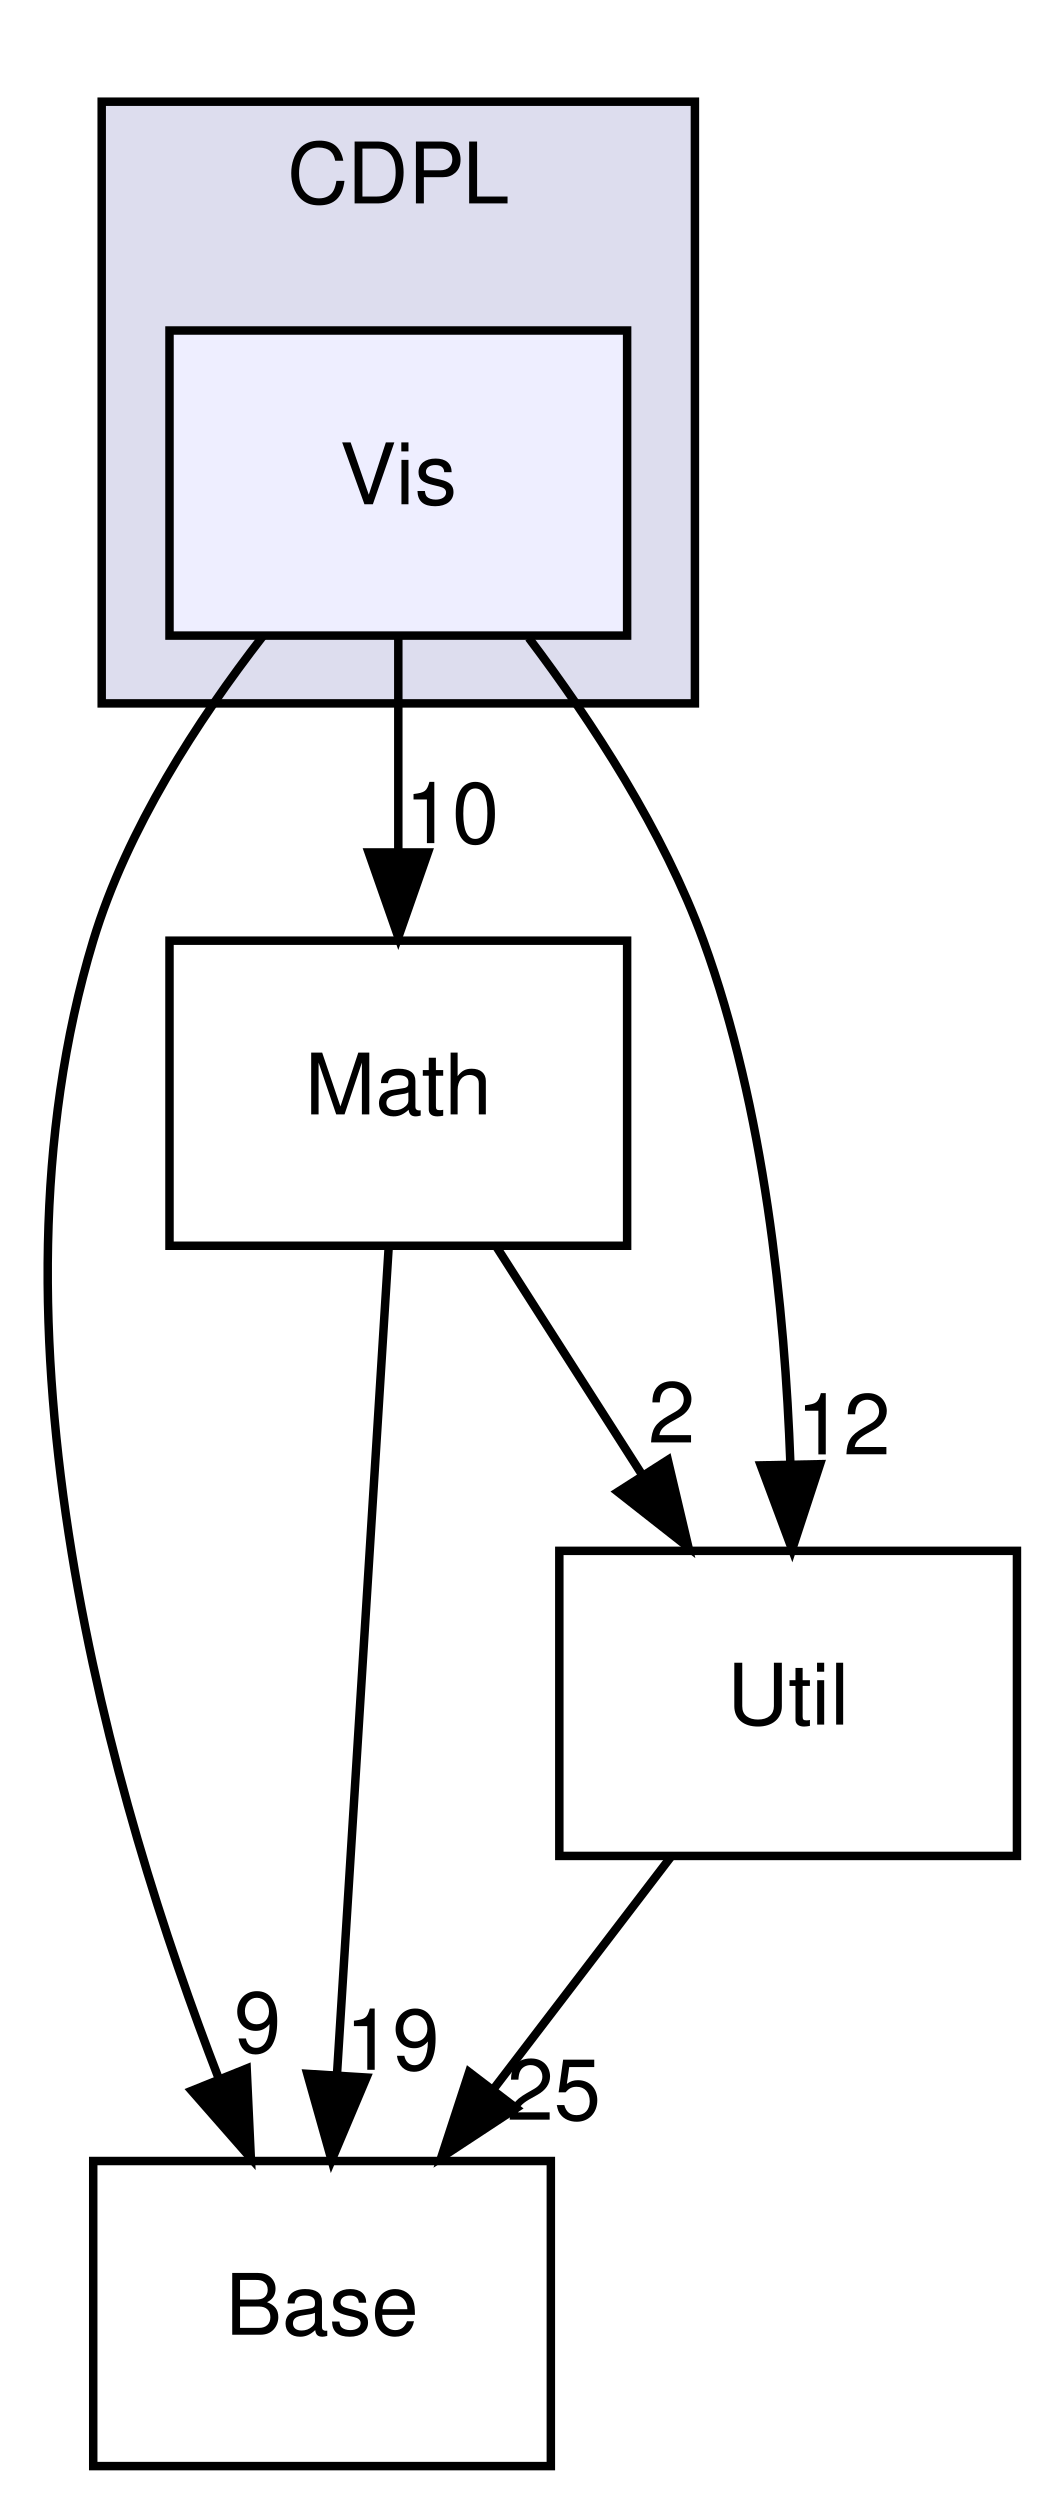
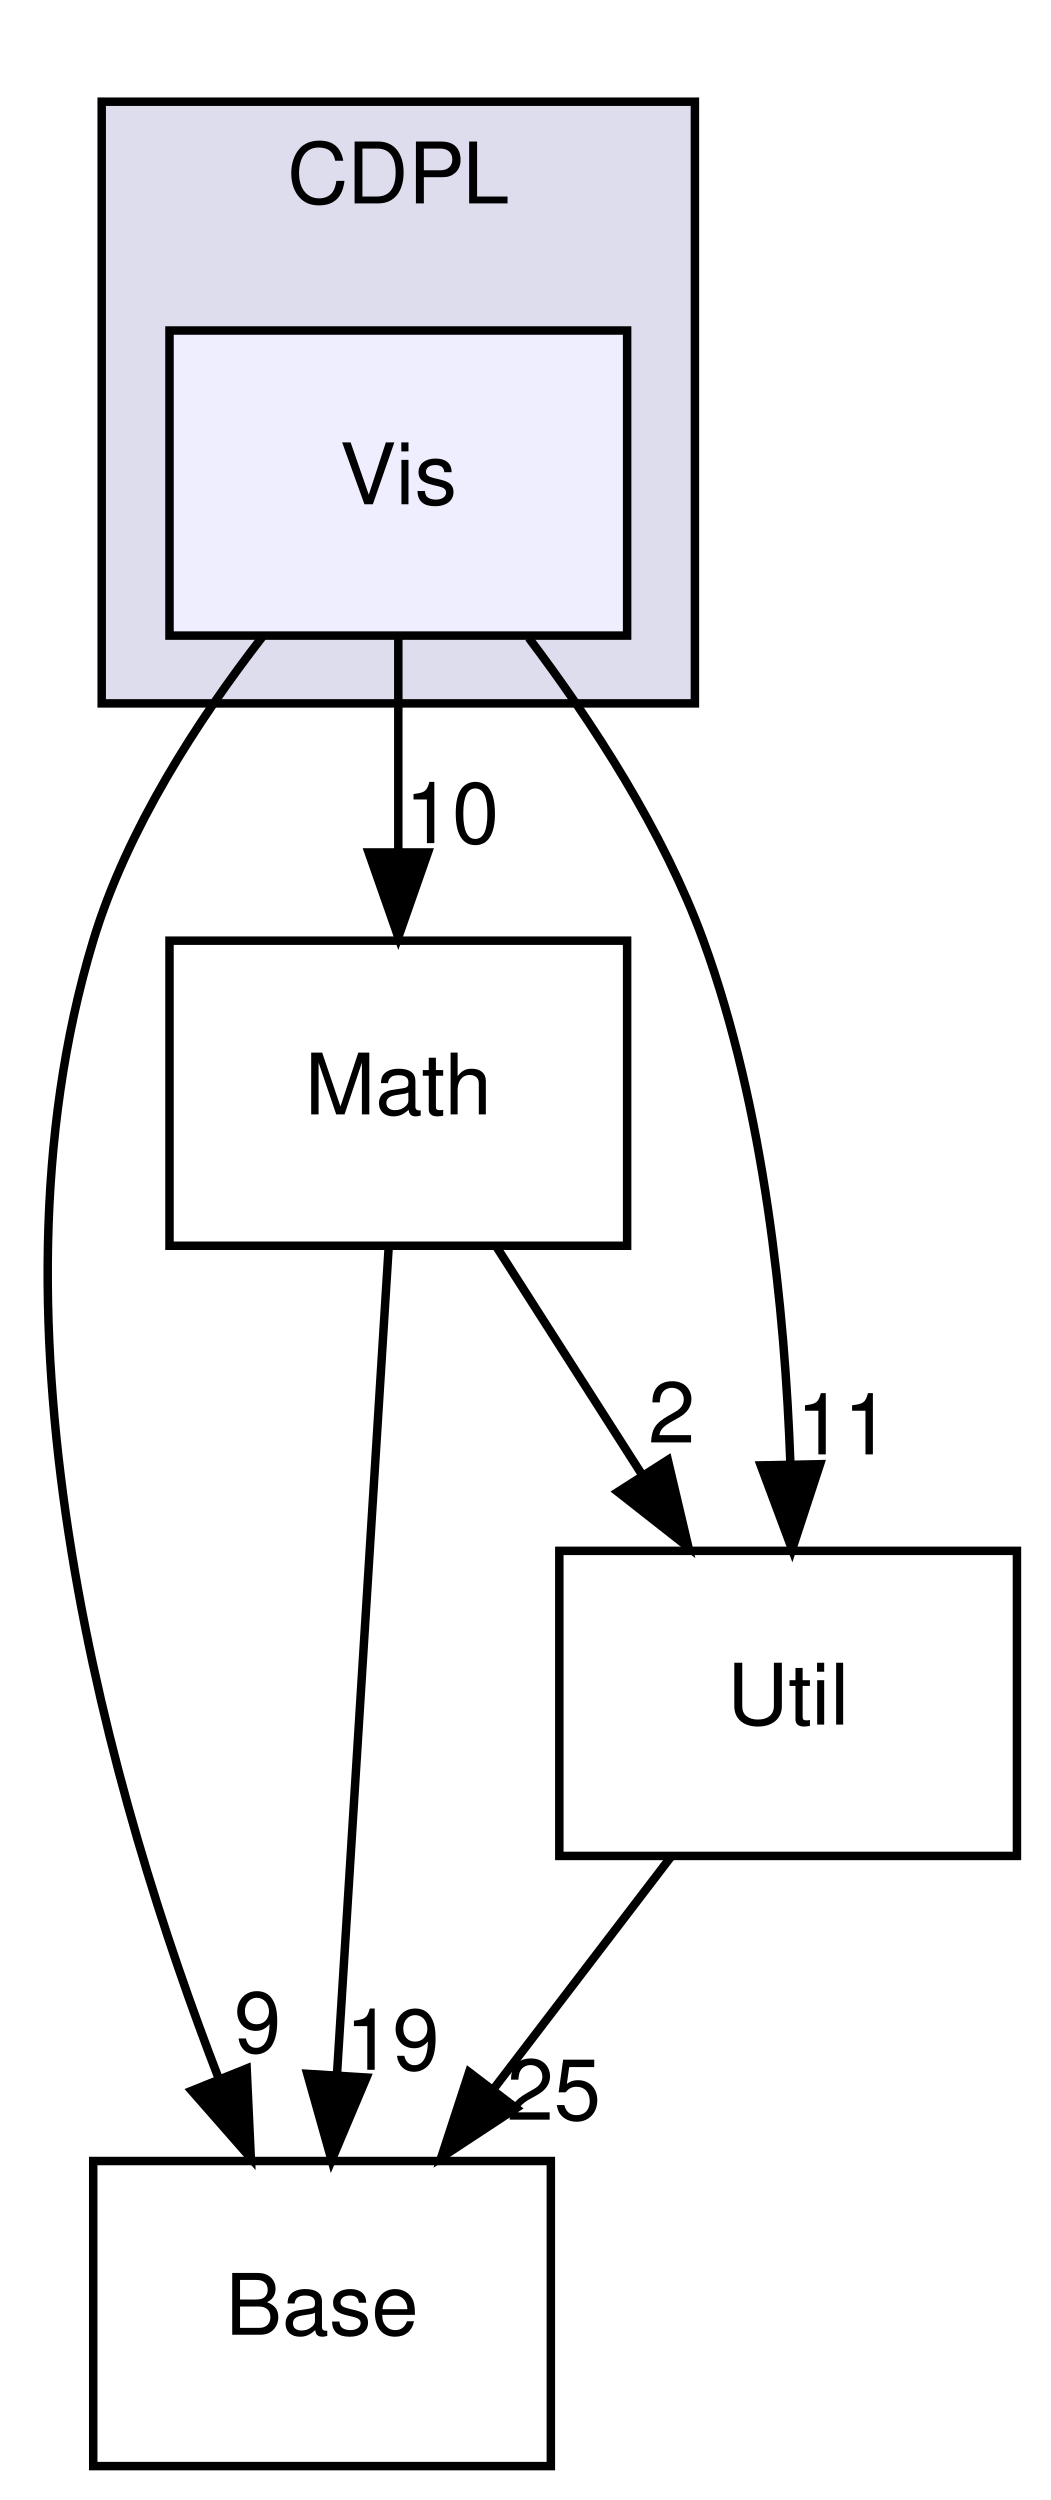
<svg xmlns="http://www.w3.org/2000/svg" xmlns:xlink="http://www.w3.org/1999/xlink" width="124pt" height="295pt" viewBox="0.00 0.00 124.00 295.00">
  <g id="graph0" class="graph" transform="scale(1 1) rotate(0) translate(4 291)">
    <g id="clust1" class="cluster">
      <g id="a_clust1">
        <a xlink:href="dir_d9e3ca1242923a0f3e299c3c2535cd81.html" target="_top" xlink:title="CDPL">
          <polygon fill="#ddddee" stroke="#000000" points="8,-208 8,-279 78,-279 78,-208 8,-208" />
          <text text-anchor="middle" x="43" y="-267" font-family="Helvetica,sans-Serif" font-size="10.00" fill="#000000">CDPL</text>
        </a>
      </g>
    </g>
    <g id="node1" class="node">
      <g id="a_node1">
        <a xlink:href="dir_b9a637619b35b55caadfa6a29882b4cd.html" target="_top" xlink:title="Vis">
          <polygon fill="#eeeeff" stroke="#000000" points="70,-252 16,-252 16,-216 70,-216 70,-252" />
          <text text-anchor="middle" x="43" y="-231.5" font-family="Helvetica,sans-Serif" font-size="10.00" fill="#000000">Vis</text>
        </a>
      </g>
    </g>
    <g id="node2" class="node">
      <g id="a_node2">
        <a xlink:href="dir_7ca0558073eba65288e02324c8ceb8f8.html" target="_top" xlink:title="Base">
          <polygon fill="none" stroke="#000000" points="61,-36 7,-36 7,0 61,0 61,-36" />
          <text text-anchor="middle" x="34" y="-15.5" font-family="Helvetica,sans-Serif" font-size="10.00" fill="#000000">Base</text>
        </a>
      </g>
    </g>
    <g id="edge3" class="edge">
      <path fill="none" stroke="#000000" d="M27.009,-215.917C19.346,-206.037 10.983,-193.156 7,-180 -6.928,-134 9.192,-78.342 21.828,-45.687" />
      <polygon fill="#000000" stroke="#000000" points="25.108,-46.911 25.601,-36.328 18.616,-44.294 25.108,-46.911" />
      <g id="a_edge3-headlabel">
        <a xlink:href="dir_000002_000005.html" target="_top" xlink:title="9">
          <text text-anchor="middle" x="26.398" y="-48.807" font-family="Helvetica,sans-Serif" font-size="10.00" fill="#000000">9</text>
        </a>
      </g>
    </g>
    <g id="node3" class="node">
      <g id="a_node3">
        <a xlink:href="dir_a11e439900186475800e797c0fd0ac6b.html" target="_top" xlink:title="Math">
          <polygon fill="none" stroke="#000000" points="70,-180 16,-180 16,-144 70,-144 70,-180" />
          <text text-anchor="middle" x="43" y="-159.5" font-family="Helvetica,sans-Serif" font-size="10.00" fill="#000000">Math</text>
        </a>
      </g>
    </g>
    <g id="edge4" class="edge">
      <path fill="none" stroke="#000000" d="M43,-215.831C43,-208.131 43,-198.974 43,-190.417" />
      <polygon fill="#000000" stroke="#000000" points="46.5,-190.413 43,-180.413 39.5,-190.413 46.5,-190.413" />
      <g id="a_edge4-headlabel">
        <a xlink:href="dir_000002_000001.html" target="_top" xlink:title="10">
          <text text-anchor="middle" x="49.339" y="-191.508" font-family="Helvetica,sans-Serif" font-size="10.00" fill="#000000">10</text>
        </a>
      </g>
    </g>
    <g id="node4" class="node">
      <g id="a_node4">
        <a xlink:href="dir_c592efebd7ac9eb7f4dce0afc29c639f.html" target="_top" xlink:title="Util">
          <polygon fill="none" stroke="#000000" points="116,-108 62,-108 62,-72 116,-72 116,-108" />
          <text text-anchor="middle" x="89" y="-87.5" font-family="Helvetica,sans-Serif" font-size="10.00" fill="#000000">Util</text>
        </a>
      </g>
    </g>
    <g id="edge5" class="edge">
      <path fill="none" stroke="#000000" d="M58.398,-215.719C65.899,-205.785 74.295,-192.916 79,-180 86.208,-160.212 88.611,-136.49 89.263,-118.369" />
      <polygon fill="#000000" stroke="#000000" points="92.767,-118.227 89.47,-108.158 85.768,-118.085 92.767,-118.227" />
      <g id="a_edge5-headlabel">
-         <a xlink:href="dir_000002_000014.html" target="_top" xlink:title="12">
-           <text text-anchor="middle" x="95.533" y="-119.378" font-family="Helvetica,sans-Serif" font-size="10.00" fill="#000000">12</text>
+         <a xlink:href="dir_000002_000014.html" target="_top" xlink:title="11">
+           <text text-anchor="middle" x="95.533" y="-119.378" font-family="Helvetica,sans-Serif" font-size="10.00" fill="#000000">11</text>
        </a>
      </g>
    </g>
    <g id="edge1" class="edge">
      <path fill="none" stroke="#000000" d="M41.86,-143.762C40.325,-119.201 37.578,-75.247 35.772,-46.354" />
      <polygon fill="#000000" stroke="#000000" points="39.248,-45.852 35.131,-36.09 32.261,-46.288 39.248,-45.852" />
      <g id="a_edge1-headlabel">
        <a xlink:href="dir_000001_000005.html" target="_top" xlink:title="19">
          <text text-anchor="middle" x="42.306" y="-46.762" font-family="Helvetica,sans-Serif" font-size="10.00" fill="#000000">19</text>
        </a>
      </g>
    </g>
    <g id="edge2" class="edge">
      <path fill="none" stroke="#000000" d="M54.608,-143.831C59.798,-135.708 66.023,-125.964 71.743,-117.012" />
      <polygon fill="#000000" stroke="#000000" points="74.802,-118.725 77.236,-108.413 68.903,-114.956 74.802,-118.725" />
      <g id="a_edge2-headlabel">
        <a xlink:href="dir_000001_000014.html" target="_top" xlink:title="2">
          <text text-anchor="middle" x="75.259" y="-120.782" font-family="Helvetica,sans-Serif" font-size="10.00" fill="#000000">2</text>
        </a>
      </g>
    </g>
    <g id="edge6" class="edge">
      <path fill="none" stroke="#000000" d="M75.121,-71.831C68.786,-63.539 61.162,-53.557 54.207,-44.453" />
      <polygon fill="#000000" stroke="#000000" points="56.917,-42.235 48.066,-36.413 51.355,-46.485 56.917,-42.235" />
      <g id="a_edge6-headlabel">
        <a xlink:href="dir_000014_000005.html" target="_top" xlink:title="25">
          <text text-anchor="middle" x="61.356" y="-40.868" font-family="Helvetica,sans-Serif" font-size="10.00" fill="#000000">25</text>
        </a>
      </g>
    </g>
  </g>
</svg>
